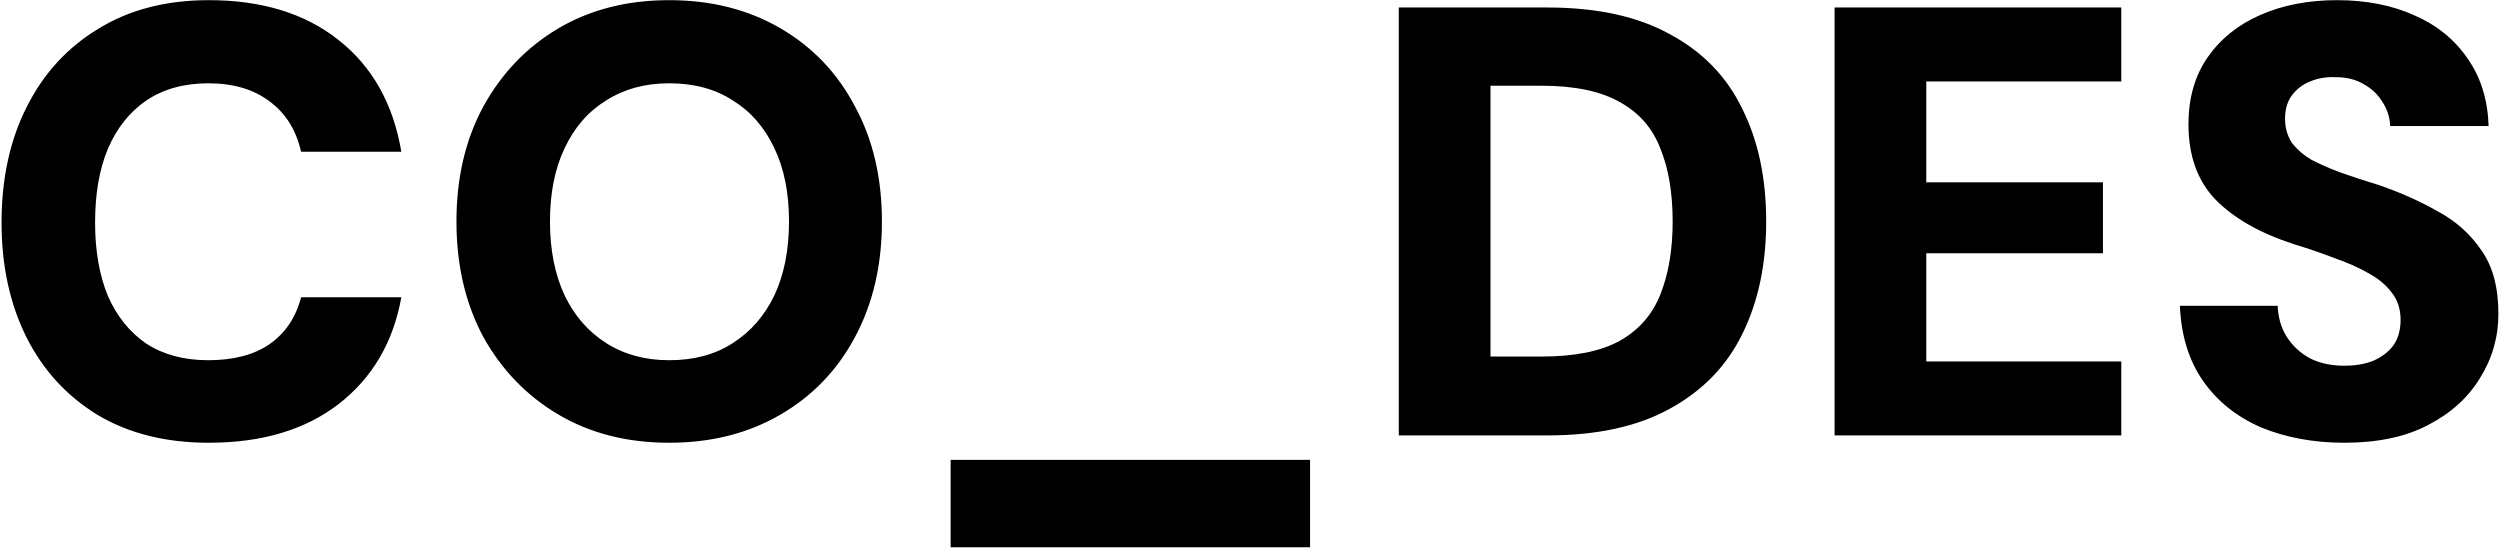
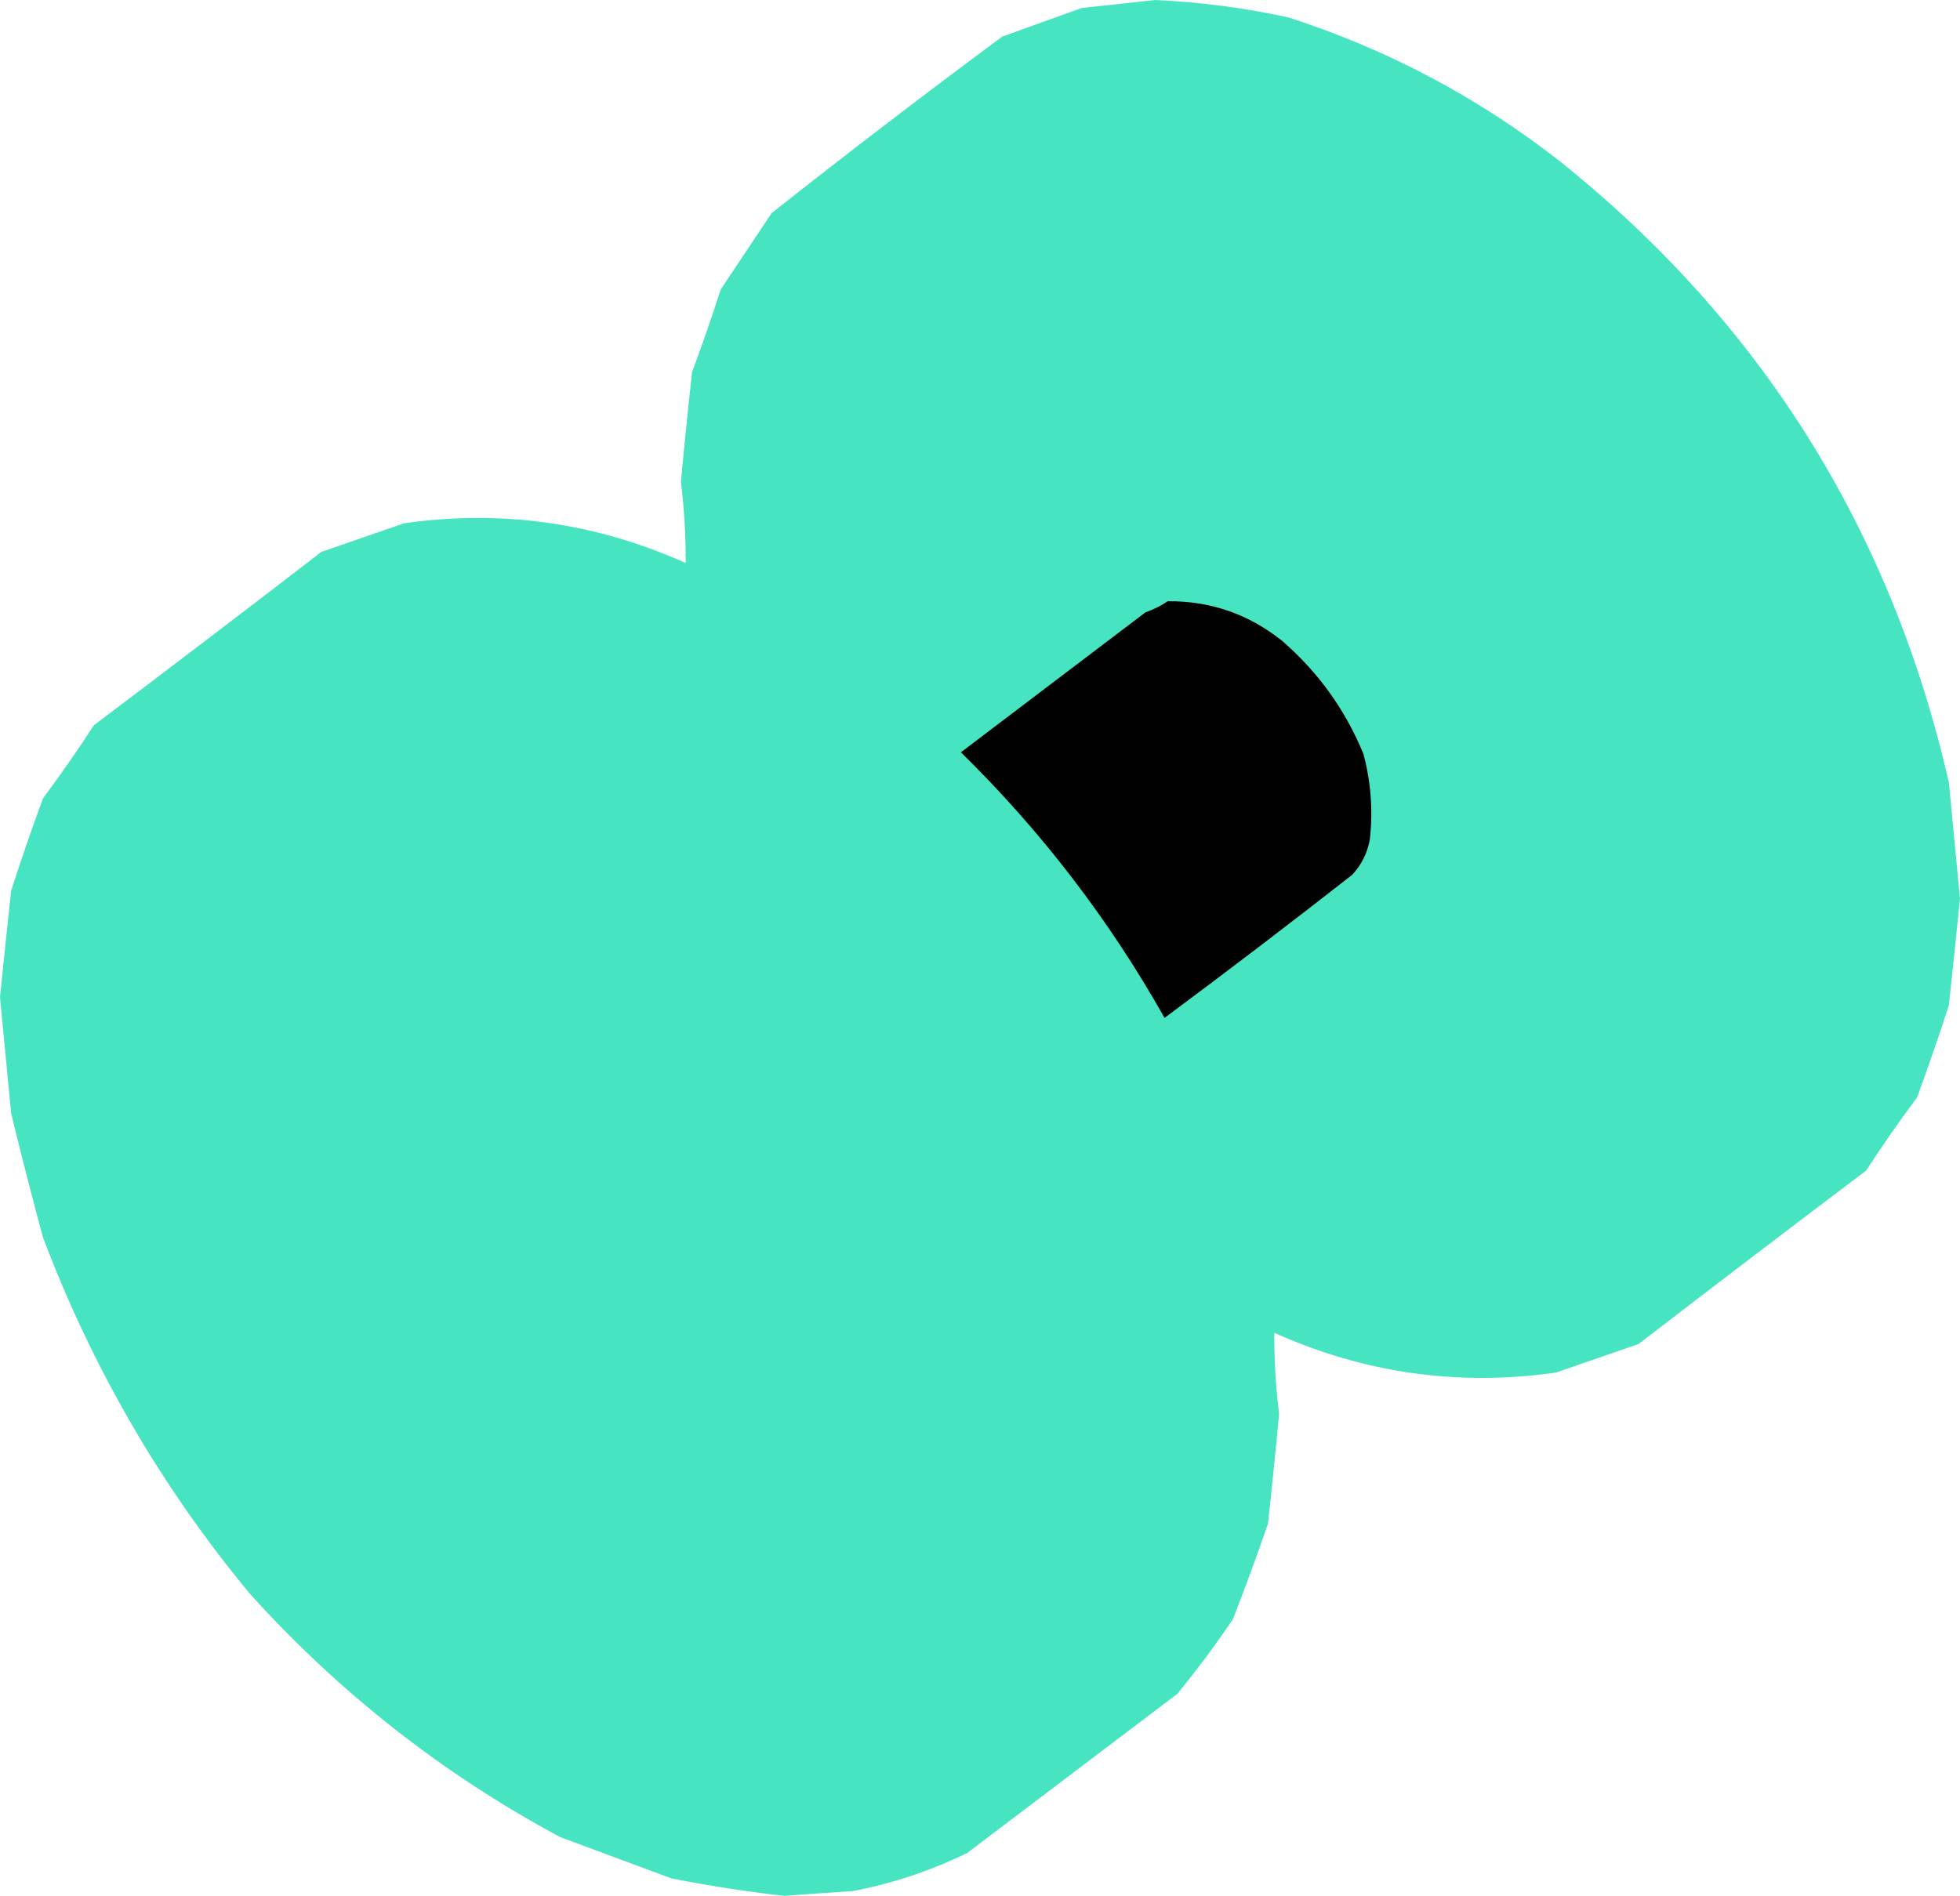
- <svg xmlns="http://www.w3.org/2000/svg" width="867" height="190" viewBox="0 0 867 190" fill="none">
-   <path d="M72.408 153.544C57.568 153.544 44.777 150.364 34.036 144.004C23.295 137.503 15.027 128.528 9.232 117.08C3.437 105.491 0.54 92.205 0.54 77.224C0.54 61.96 3.437 48.604 9.232 37.156C15.027 25.567 23.295 16.521 34.036 10.02C44.777 3.377 57.568 0.056 72.408 0.056C90.781 0.056 105.763 4.649 117.352 13.836C129.083 23.023 136.361 35.955 139.188 52.632H104.42C102.724 45.141 99.12 39.347 93.608 35.248C88.096 31.008 80.959 28.888 72.196 28.888C63.857 28.888 56.72 30.867 50.784 34.824C44.989 38.781 40.537 44.364 37.428 51.572C34.46 58.639 32.976 67.189 32.976 77.224C32.976 86.976 34.46 95.456 37.428 102.664C40.537 109.731 44.989 115.243 50.784 119.2C56.72 123.016 63.857 124.924 72.196 124.924C80.959 124.924 88.025 123.087 93.396 119.412C98.908 115.596 102.583 110.155 104.42 103.088H139.188C136.361 118.776 129.083 131.143 117.352 140.188C105.763 149.092 90.781 153.544 72.408 153.544ZM232.074 153.544C217.516 153.544 204.726 150.293 193.702 143.792C182.678 137.291 173.986 128.316 167.626 116.868C161.407 105.279 158.298 91.923 158.298 76.8C158.298 61.677 161.407 48.392 167.626 36.944C173.986 25.355 182.678 16.309 193.702 9.808C204.726 3.307 217.516 0.056 232.074 0.056C246.631 0.056 259.492 3.307 270.658 9.808C281.823 16.309 290.444 25.355 296.522 36.944C302.74 48.392 305.85 61.677 305.85 76.8C305.85 91.923 302.74 105.279 296.522 116.868C290.444 128.316 281.823 137.291 270.658 143.792C259.492 150.293 246.631 153.544 232.074 153.544ZM232.074 124.924C240.695 124.924 248.044 122.945 254.122 118.988C260.34 115.031 265.146 109.519 268.538 102.452C271.93 95.244 273.626 86.693 273.626 76.8C273.626 66.907 271.93 58.427 268.538 51.36C265.146 44.152 260.34 38.64 254.122 34.824C248.044 30.867 240.695 28.888 232.074 28.888C223.735 28.888 216.456 30.867 210.238 34.824C204.019 38.64 199.214 44.152 195.822 51.36C192.43 58.427 190.734 66.907 190.734 76.8C190.734 86.693 192.43 95.244 195.822 102.452C199.214 109.519 204.019 115.031 210.238 118.988C216.456 122.945 223.735 124.924 232.074 124.924ZM329.677 189.796V159.48H454.333V189.796H329.677ZM485.102 151V2.6H536.618C553.861 2.6 568.065 5.709 579.23 11.928C590.537 18.005 598.876 26.627 604.246 37.792C609.758 48.816 612.514 61.819 612.514 76.8C612.514 91.64 609.758 104.643 604.246 115.808C598.876 126.832 590.537 135.453 579.23 141.672C568.065 147.891 553.861 151 536.618 151H485.102ZM516.902 123.652H534.71C546.158 123.652 555.204 121.815 561.846 118.14C568.489 114.324 573.153 108.953 575.838 102.028C578.665 94.961 580.078 86.552 580.078 76.8C580.078 66.907 578.665 58.497 575.838 51.572C573.153 44.505 568.489 39.135 561.846 35.46C555.204 31.644 546.158 29.736 534.71 29.736H516.902V123.652ZM636.235 151V2.6H735.663V28.252H668.035V63.232H729.303V87.824H668.035V125.348H735.663V151H636.235ZM813.02 153.544C802.42 153.544 792.809 151.777 784.188 148.244C775.708 144.569 768.995 139.199 764.048 132.132C759.101 125.065 756.416 116.373 755.992 106.056H789.912C790.053 110.155 791.113 113.759 793.092 116.868C795.071 119.977 797.756 122.451 801.148 124.288C804.54 125.984 808.497 126.832 813.02 126.832C816.836 126.832 820.157 126.267 822.984 125.136C825.952 123.864 828.284 122.097 829.98 119.836C831.676 117.433 832.524 114.465 832.524 110.932C832.524 107.257 831.535 104.148 829.556 101.604C827.577 98.919 824.892 96.657 821.5 94.82C818.108 92.841 814.151 91.075 809.628 89.52C805.247 87.824 800.512 86.199 795.424 84.644C783.693 80.828 774.648 75.669 768.288 69.168C762.069 62.667 758.96 53.975 758.96 43.092C758.96 34.047 761.151 26.344 765.532 19.984C770.055 13.483 776.203 8.536 783.976 5.144C791.749 1.752 800.583 0.056 810.476 0.056C820.652 0.056 829.627 1.823 837.4 5.356C845.173 8.748 851.321 13.765 855.844 20.408C860.367 26.909 862.769 34.683 863.052 43.728H828.92C828.779 40.619 827.86 37.792 826.164 35.248C824.609 32.704 822.419 30.655 819.592 29.1C816.907 27.545 813.727 26.768 810.052 26.768C806.801 26.627 803.833 27.121 801.148 28.252C798.604 29.241 796.484 30.867 794.788 33.128C793.233 35.248 792.456 37.933 792.456 41.184C792.456 44.293 793.233 47.049 794.788 49.452C796.484 51.713 798.745 53.692 801.572 55.388C804.54 56.943 807.932 58.427 811.748 59.84C815.705 61.253 820.016 62.667 824.68 64.08C832.171 66.624 839.025 69.663 845.244 73.196C851.604 76.588 856.692 81.111 860.508 86.764C864.465 92.276 866.444 99.625 866.444 108.812C866.444 116.868 864.324 124.288 860.084 131.072C855.985 137.856 849.979 143.297 842.064 147.396C834.291 151.495 824.609 153.544 813.02 153.544Z" fill="black" />
+ <svg xmlns="http://www.w3.org/2000/svg" width="616" height="596" viewBox="0 0 616 596" fill="none">
+   <path opacity="0.999" fill-rule="evenodd" clip-rule="evenodd" d="M363 0C377.141 0.634 391.141 2.467 405 5.5C436.058 15.527 464.391 30.527 490 50.5C553.498 101.302 594.332 166.468 612.5 246C613.667 258.167 614.833 270.333 616 282.5C614.866 293.67 613.7 304.837 612.5 316C609.364 325.741 606.031 335.408 602.5 345C596.92 352.492 591.587 360.159 586.5 368C562.577 386.045 538.743 404.212 515 422.5C506.333 425.5 497.667 428.5 489 431.5C458.28 435.852 428.78 431.685 400.5 419C400.455 427.51 400.955 436.01 402 444.5C400.932 456.01 399.766 467.51 398.5 479C395.03 489.077 391.363 499.077 387.5 509C382.032 517.101 376.199 524.934 370 532.5C348 549.167 326 565.833 304 582.5C292.538 588.098 280.538 592.098 268 594.5C260.83 594.956 253.664 595.456 246.5 596C234.596 594.655 222.763 592.822 211 590.5C199.333 586.167 187.667 581.833 176 577.5C139.197 557.722 106.697 532.222 78.5 501C50.692 467.404 29.025 430.071 13.5 389C10.011 376.043 6.677 363.043 3.5 350C2.333 337.833 1.167 325.667 0 313.5C1.134 302.33 2.3 291.163 3.5 280C6.636 270.259 9.969 260.592 13.5 251C19.08 243.508 24.413 235.841 29.5 228C53.423 209.955 77.257 191.788 101 173.5C109.667 170.5 118.333 167.5 127 164.5C157.72 160.148 187.22 164.315 215.5 177C215.545 168.49 215.045 159.99 214 151.5C215.068 139.99 216.234 128.49 217.5 117C220.697 108.408 223.697 99.742 226.5 91C231.833 83 237.167 75 242.5 67C266.382 48.117 290.549 29.617 315 11.5C323.333 8.5 331.667 5.5 340 2.5C347.82 1.685 355.487 0.852 363 0Z" fill="#47E4C1" />
+   <path fill-rule="evenodd" clip-rule="evenodd" d="M367 189C380.481 188.907 392.481 193.074 403 201.5C414.331 211.339 422.831 223.173 428.5 237C430.879 245.858 431.545 254.858 430.5 264C429.709 268.219 427.875 271.886 425 275C405.513 290.243 385.847 305.243 366 320C348.665 289.195 327.332 261.361 302 236.5C321.333 221.833 340.667 207.167 360 192.5C362.569 191.602 364.902 190.435 367 189Z" fill="#000100" />
</svg>
